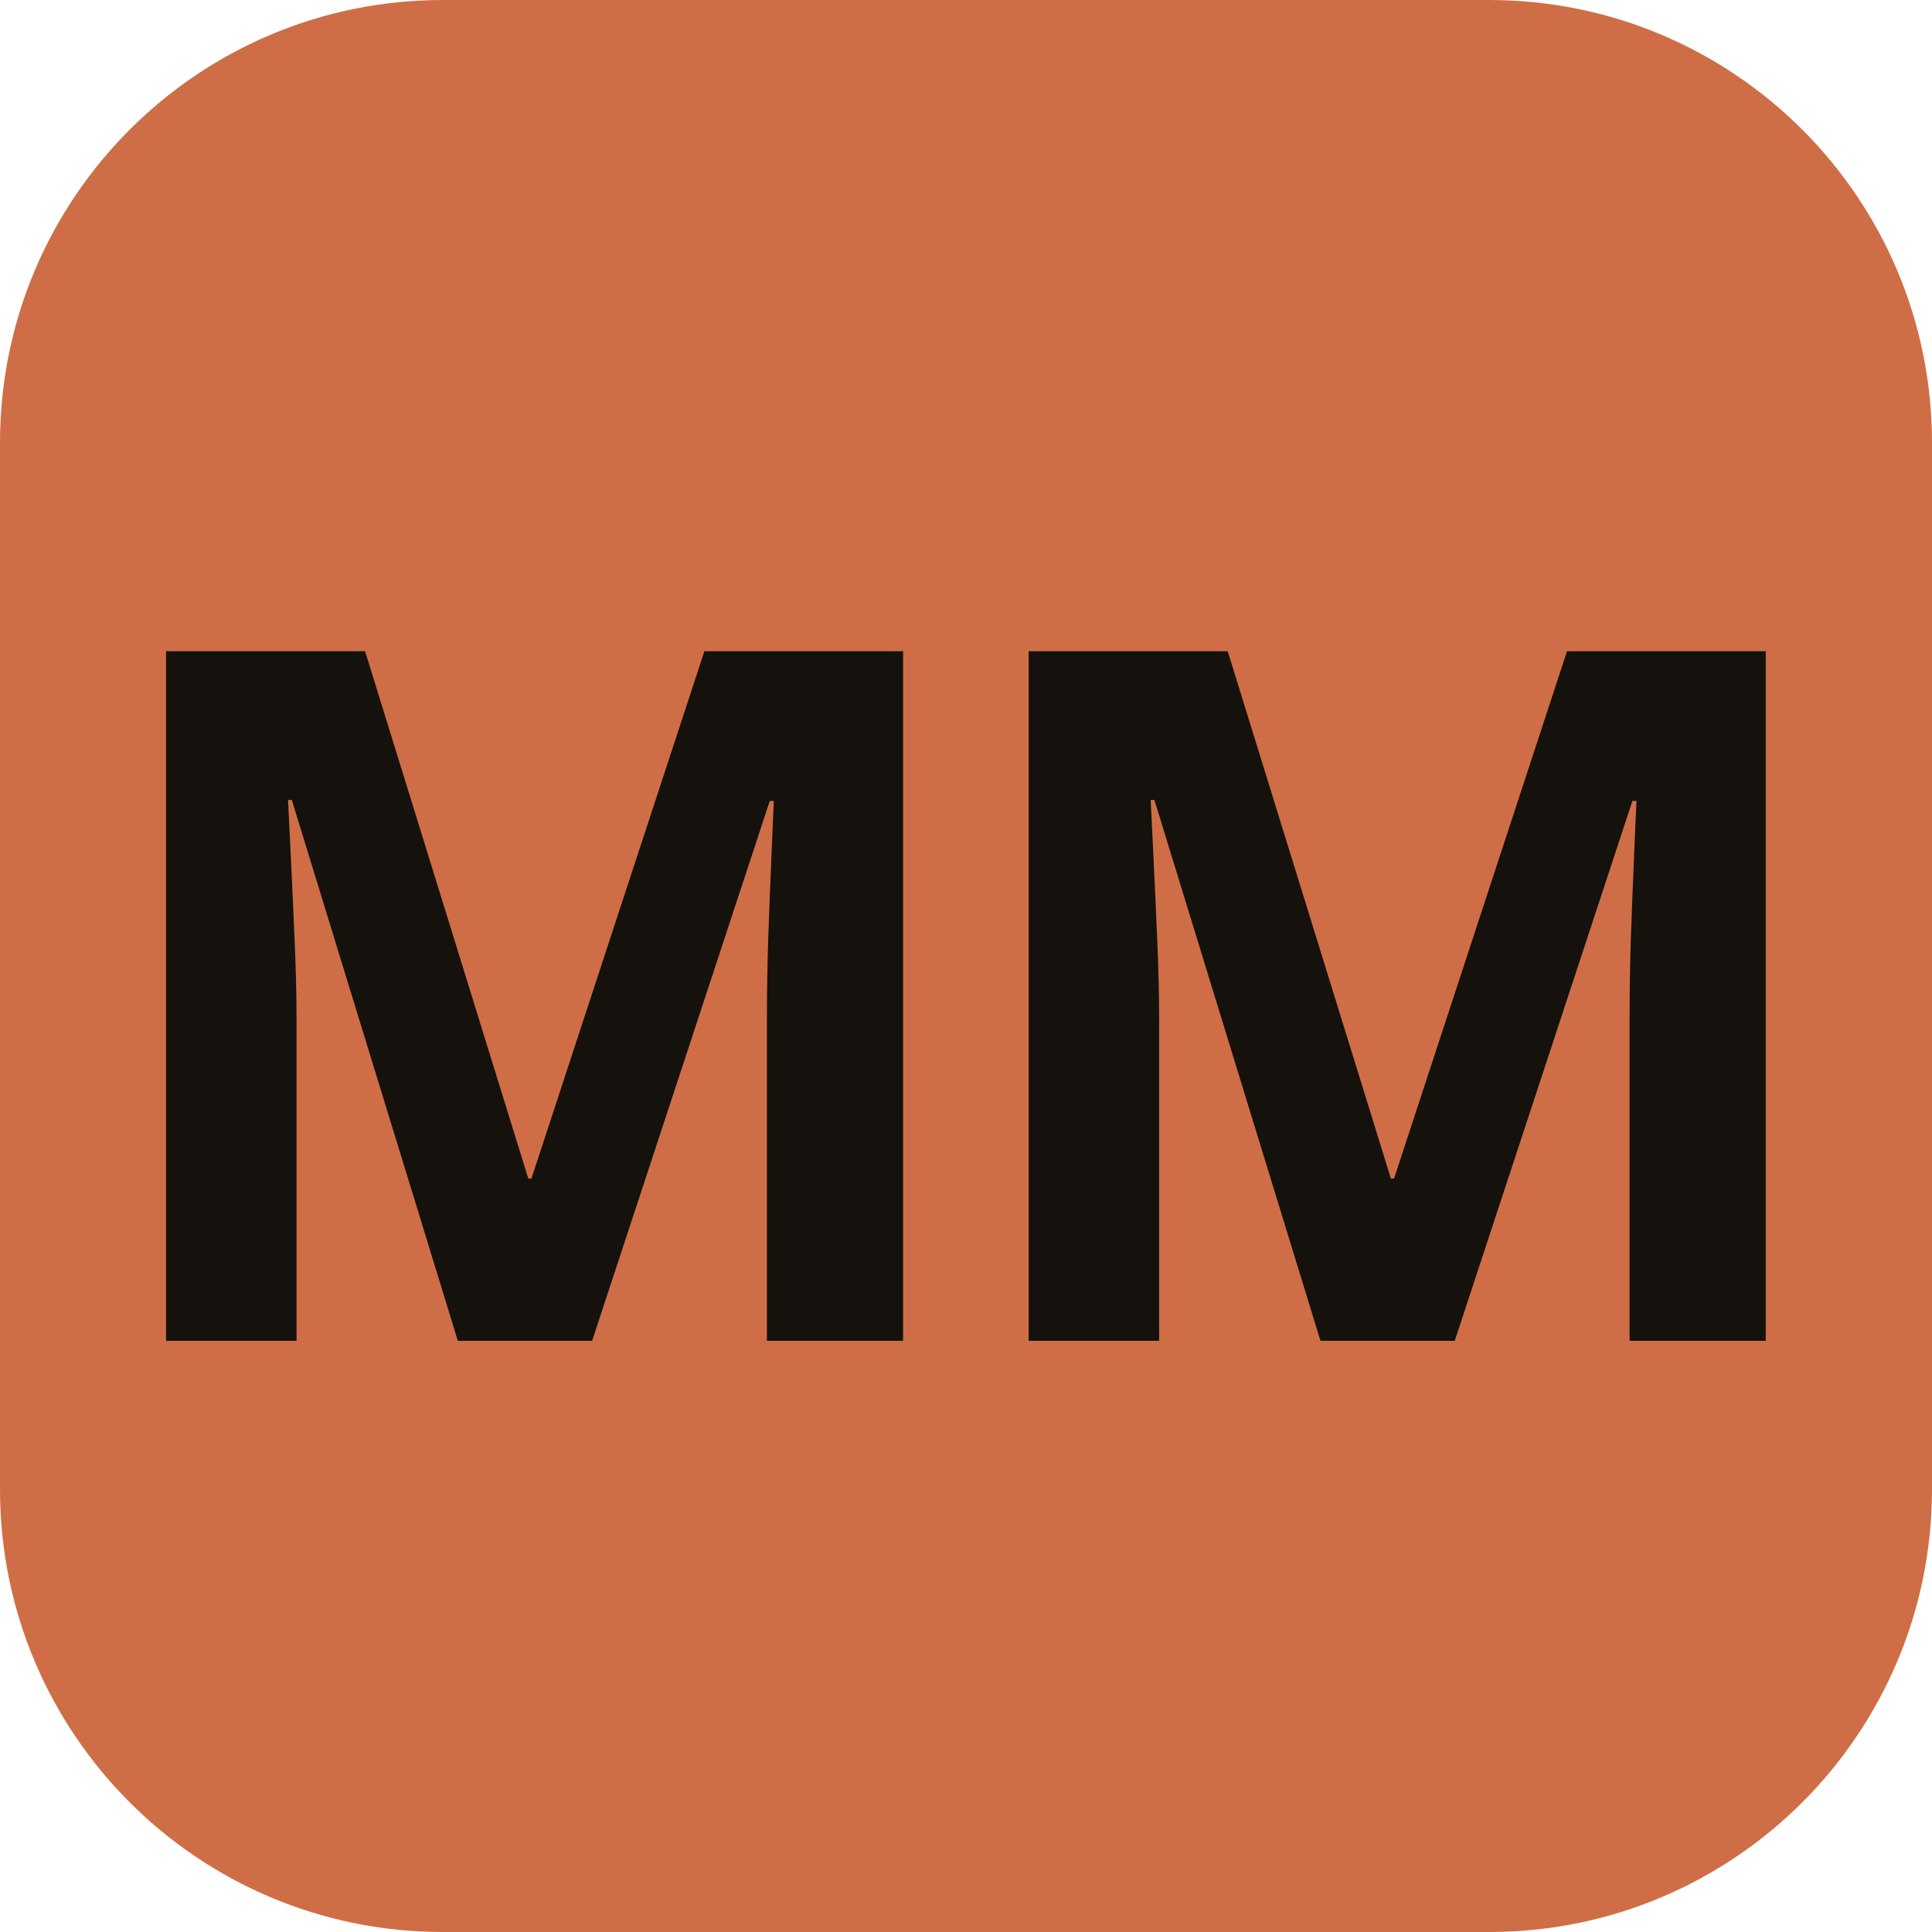
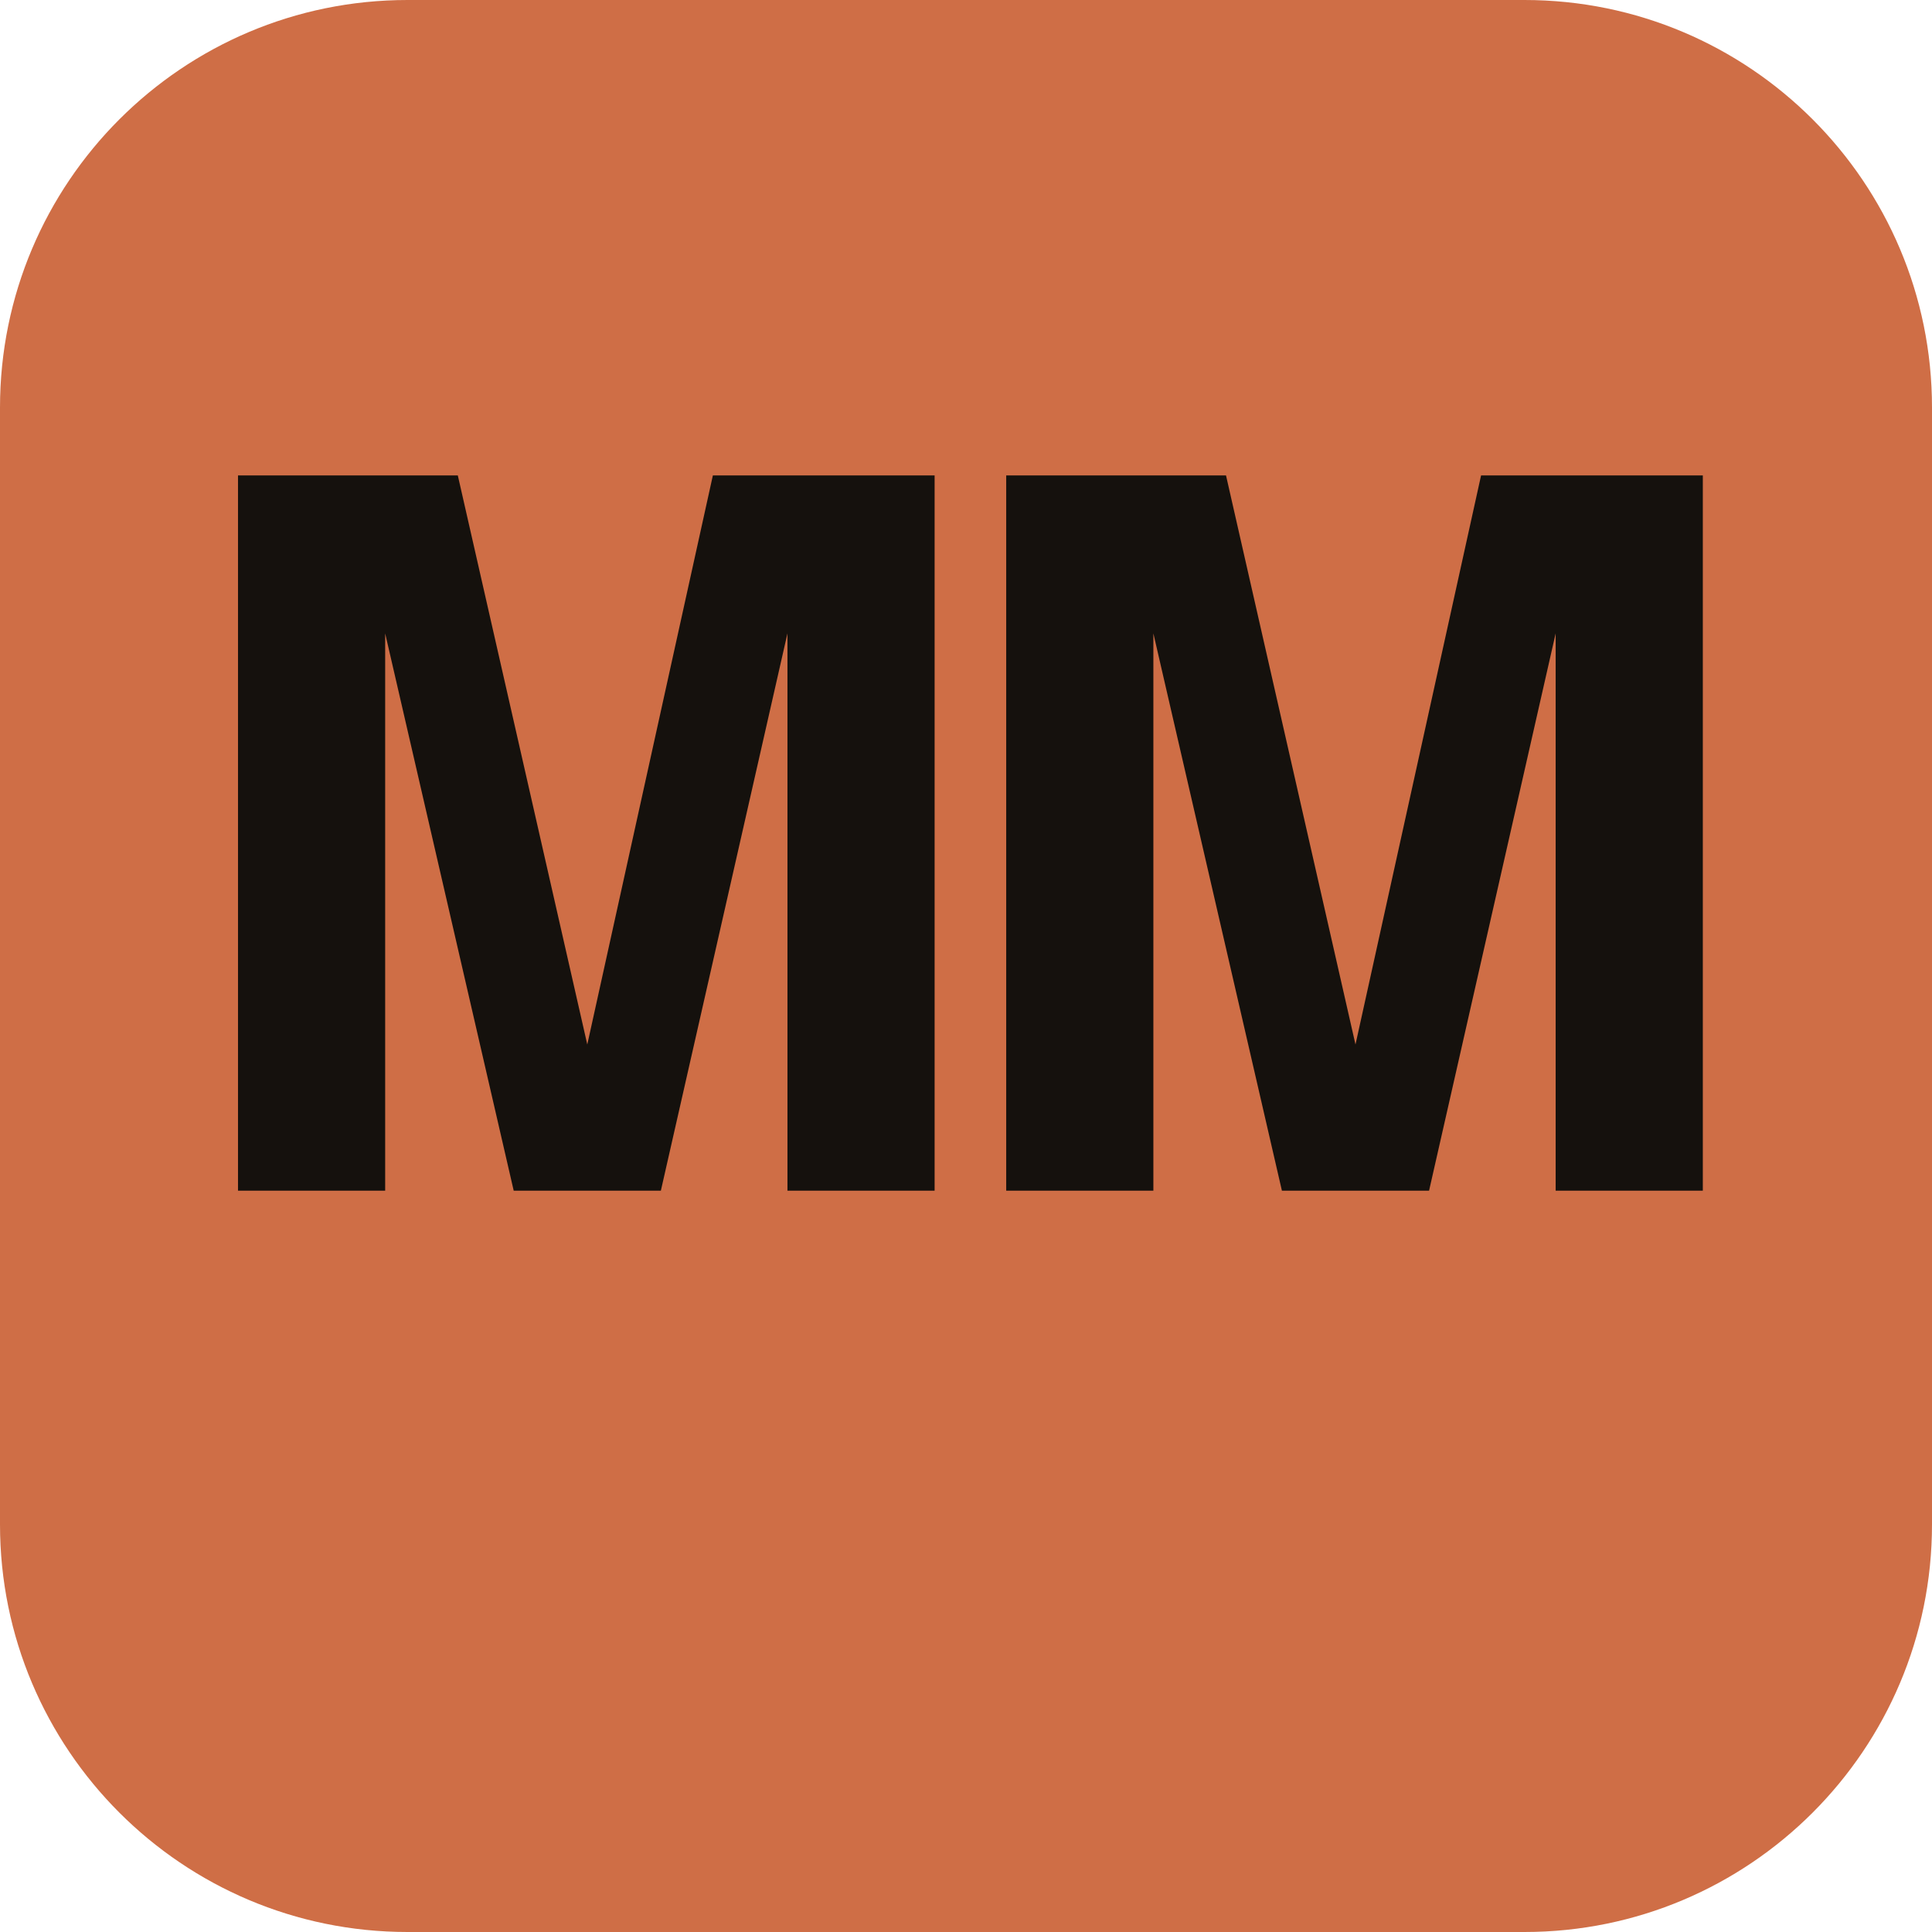
- <svg xmlns="http://www.w3.org/2000/svg" viewBox="0 0 96 96" width="96" height="96">
-   <rect width="96" height="96" rx="22" fill="#cf6e46" />
-   <text x="48" y="48" text-anchor="middle" dominant-baseline="central" font-family="Archivo, sans-serif" font-weight="700" font-size="48" letter-spacing="-2.4" fill="#15110d">MM</text>
+ <svg xmlns="http://www.w3.org/2000/svg" viewBox="0 0 512 512" width="512" height="512">
+   <rect width="512" height="512" rx="108" fill="#cf6e46" />
+   <text x="256" y="256" text-anchor="middle" dominant-baseline="central" font-family="'Arial Black', 'Helvetica Neue', Helvetica, Arial, sans-serif" font-weight="900" font-size="260" letter-spacing="-13" fill="#15110d">MM</text>
</svg>
